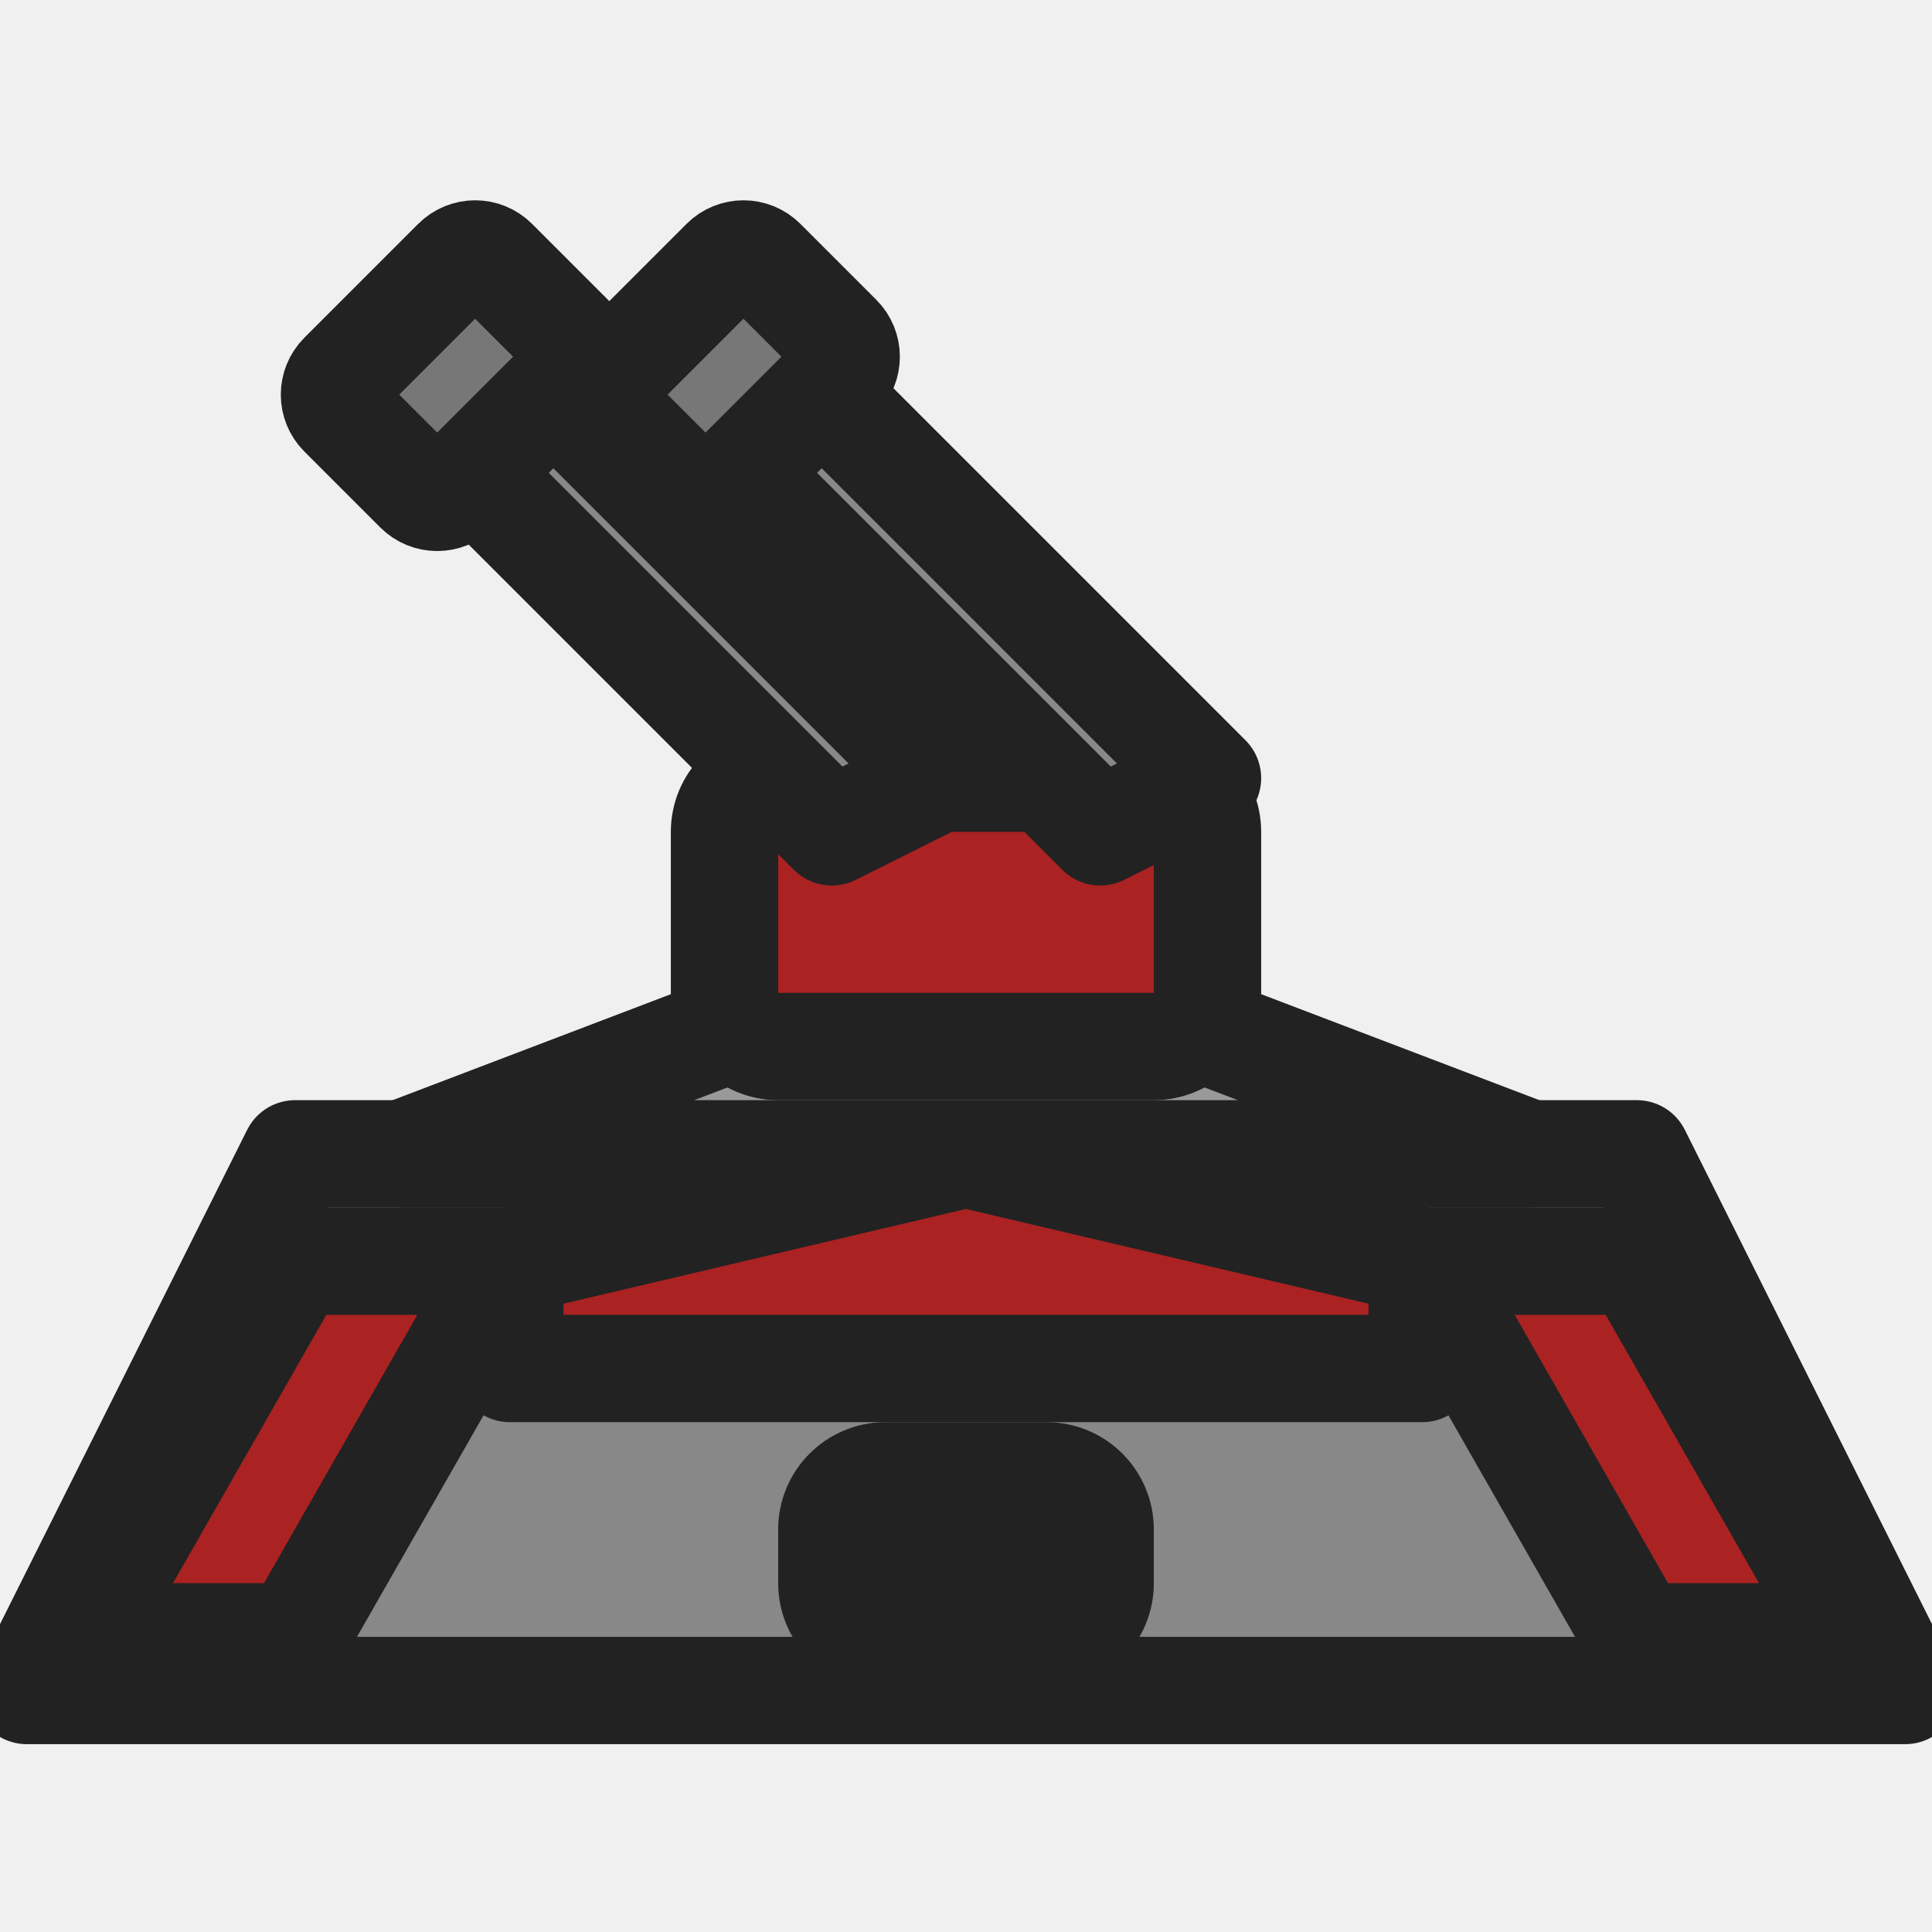
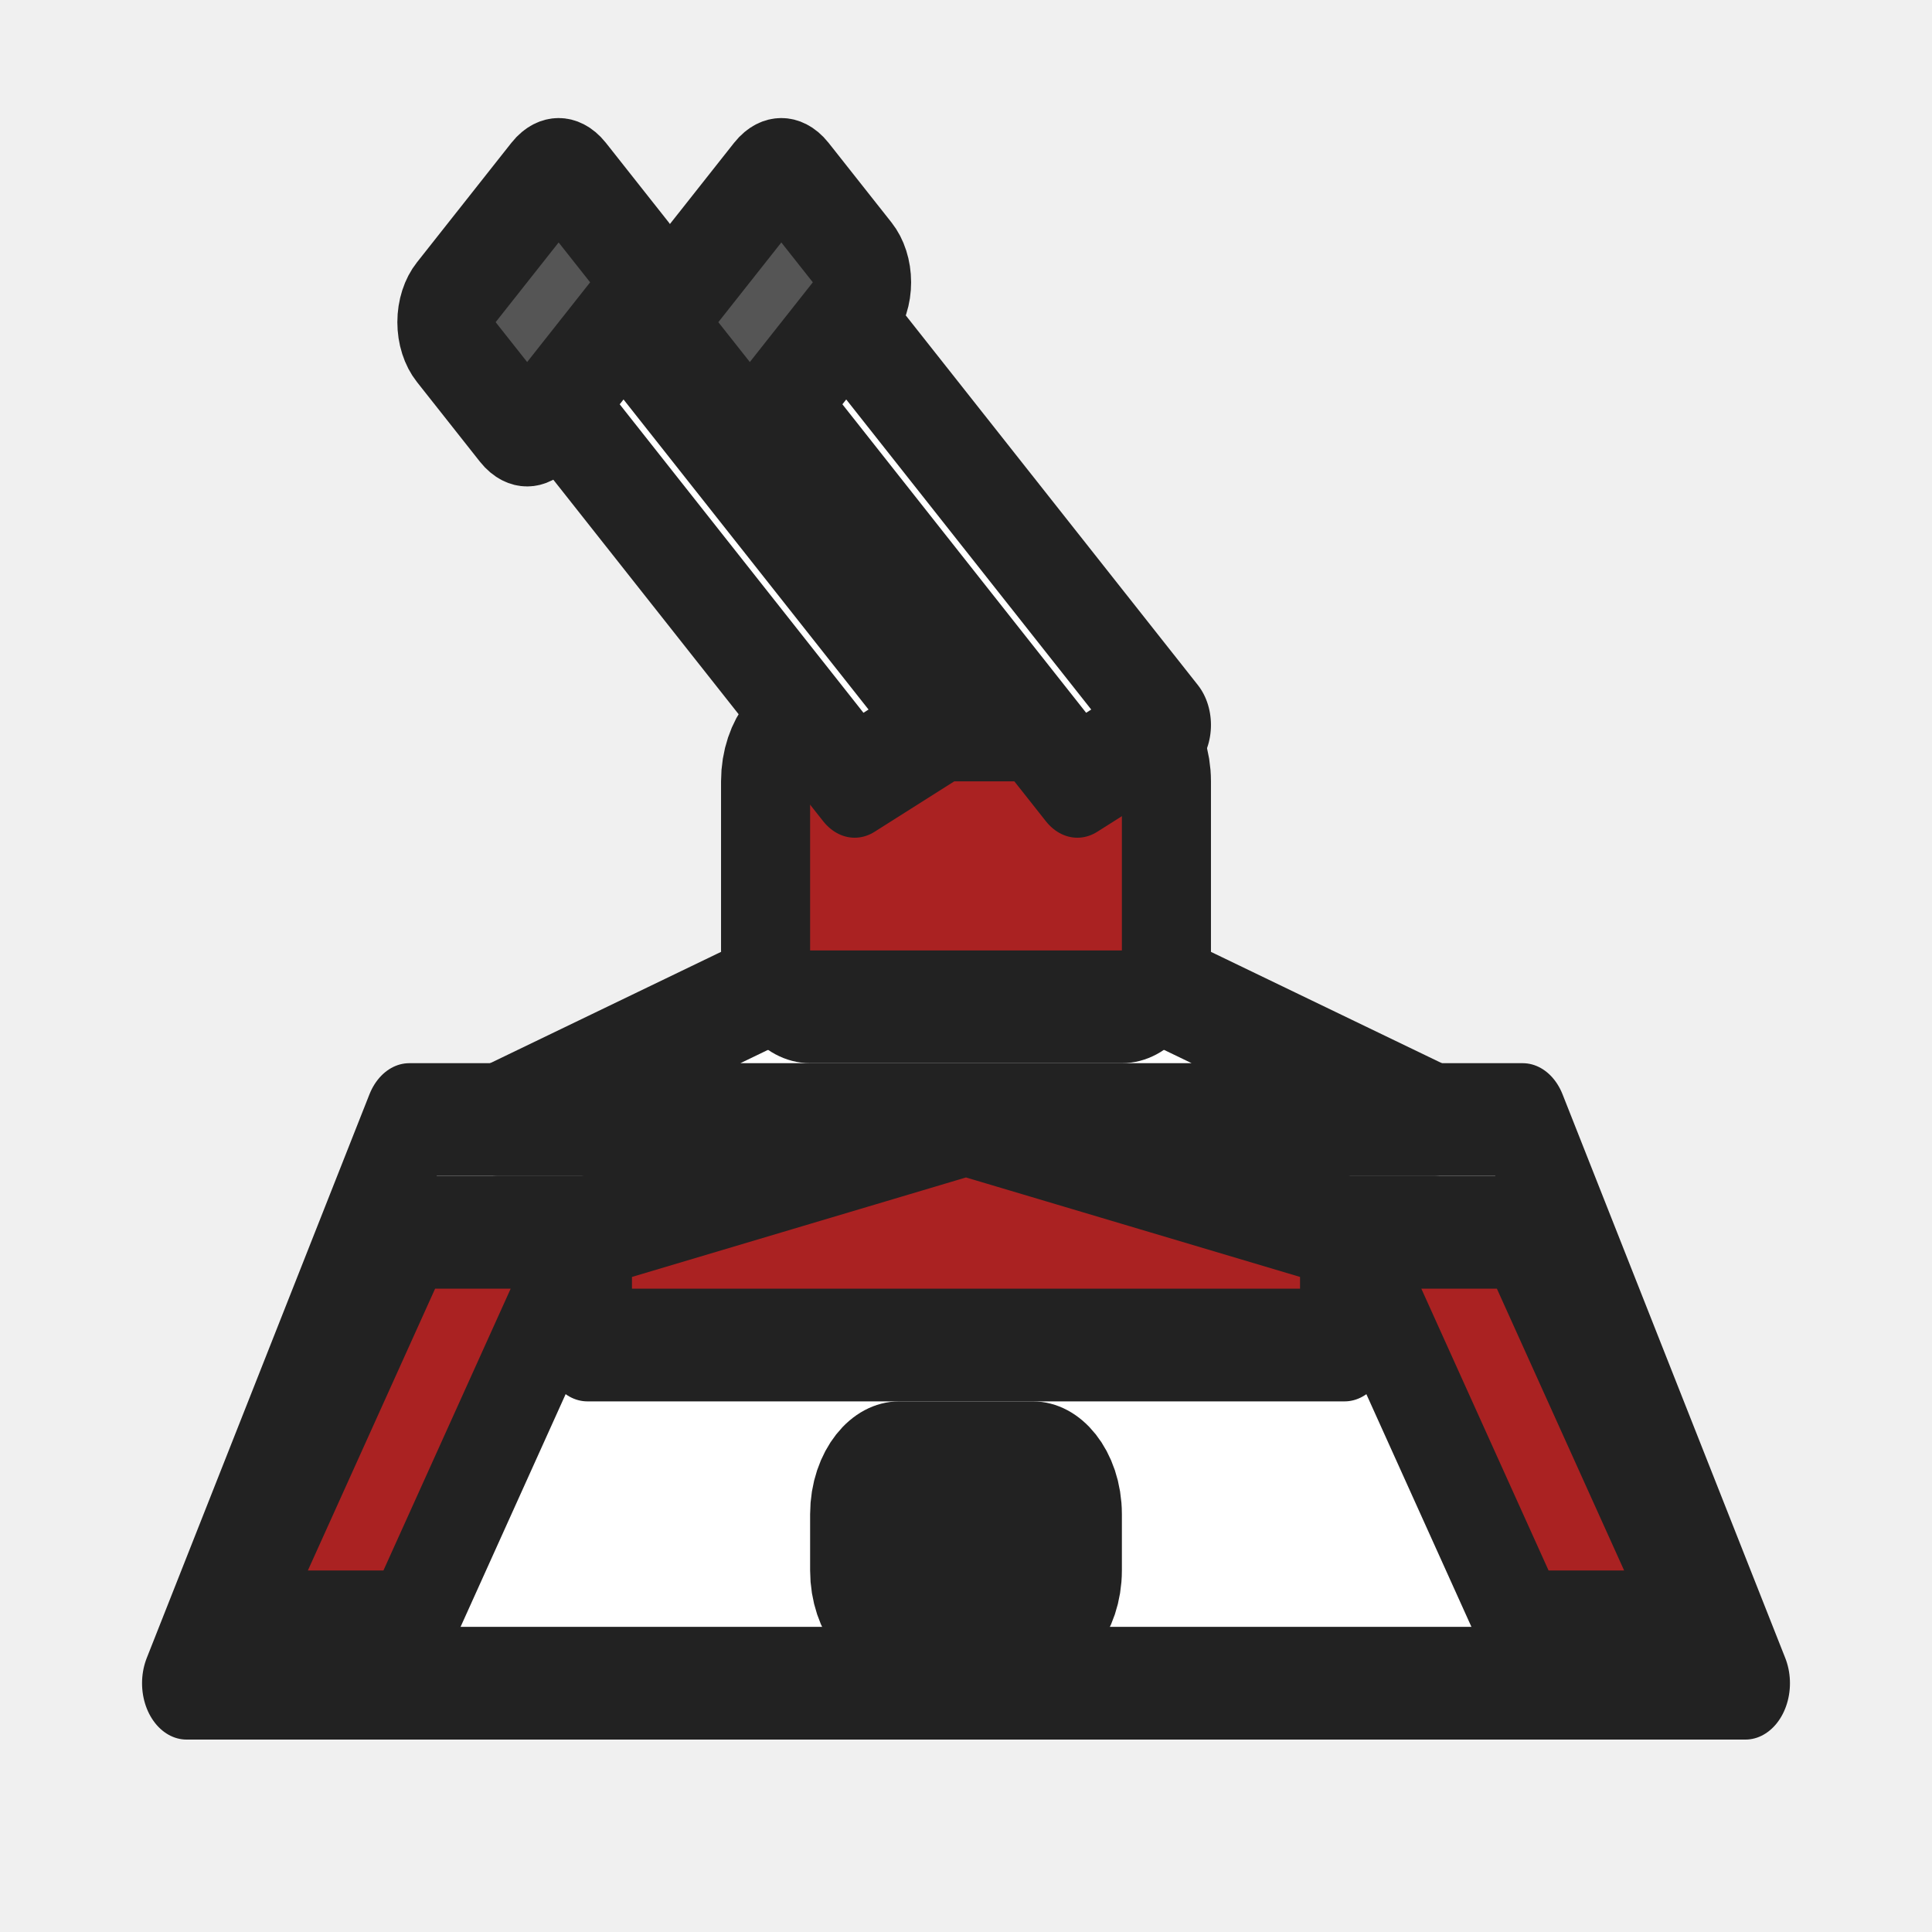
<svg xmlns="http://www.w3.org/2000/svg" viewBox="0 0 45 45">
-   <g transform="translate(22.5 22.5) scale(1.25) translate(-22.5 -22.5)" stroke="#222" stroke-linecap="round" stroke-linejoin="round" stroke-width="2">
-     <path fill="#888" d="M5 36 L10 26 L35 26 L40 36z" />
-     <path fill="#a22" d="M6 35 L10 28 L14 28 L10 35z" />
-     <path fill="#a22" d="M31 28 L35 28 L39 35 L35 35z" />
-     <path fill="#a22" d="M14 28 L22.5 26 L31 28 L31 30 L14 30z" />
-     <path fill="#999" d="M12 26 L22.5 22 L33 26z" />
-     <rect fill="#a22" x="18" y="19" width="9" height="5" rx="1" />
-     <path fill="#888" stroke="#222" d="M20 20 L12 12 L14 11 L22 19z" />
-     <path fill="#888" stroke="#222" d="M25 20 L17 12 L19 11 L27 19z" />
-     <rect fill="#777" x="11" y="10" width="4" height="3" rx="0.5" transform="rotate(-45 13 11.5)" />
-     <rect fill="#777" x="16" y="10" width="4" height="3" rx="0.5" transform="rotate(-45 18 11.5)" />
-     <rect fill="#222" x="20" y="32" width="5" height="3" rx="1" />
+   <g transform="translate(22.5 39.2) scale(0.8299 1.0503) translate(-22.50 -39.37)">
+     <g transform="translate(22.5 22.5) scale(1.25) translate(-22.5 -22.5)" stroke="#222" stroke-linecap="round" stroke-linejoin="round" stroke-width="2">
+       <path fill="#fff" d="M5 36 L10 26 L35 26 L40 36z" />
+       <path fill="#a22" d="M6 35 L10 28 L14 28 L10 35z" />
+       <path fill="#a22" d="M31 28 L35 28 L39 35 L35 35z" />
+       <path fill="#a22" d="M14 28 L22.5 26 L31 28 L31 30 L14 30z" />
+       <path fill="#fff" d="M12 26 L22.5 22 L33 26z" />
+       <rect fill="#a22" x="18" y="19" width="9" height="5" rx="1" />
+       <path fill="#fff" stroke="#222" d="M20 20 L12 12 L14 11 L22 19z" />
+       <path fill="#fff" stroke="#222" d="M25 20 L17 12 L19 11 L27 19z" />
+       <rect fill="#555" x="11" y="10" width="4" height="3" rx="0.5" transform="rotate(-45 13 11.5)" />
+       <rect fill="#555" x="16" y="10" width="4" height="3" rx="0.5" transform="rotate(-45 18 11.5)" />
+       <rect fill="#222" x="20" y="32" width="5" height="3" rx="1" />
+     </g>
  </g>
</svg>
